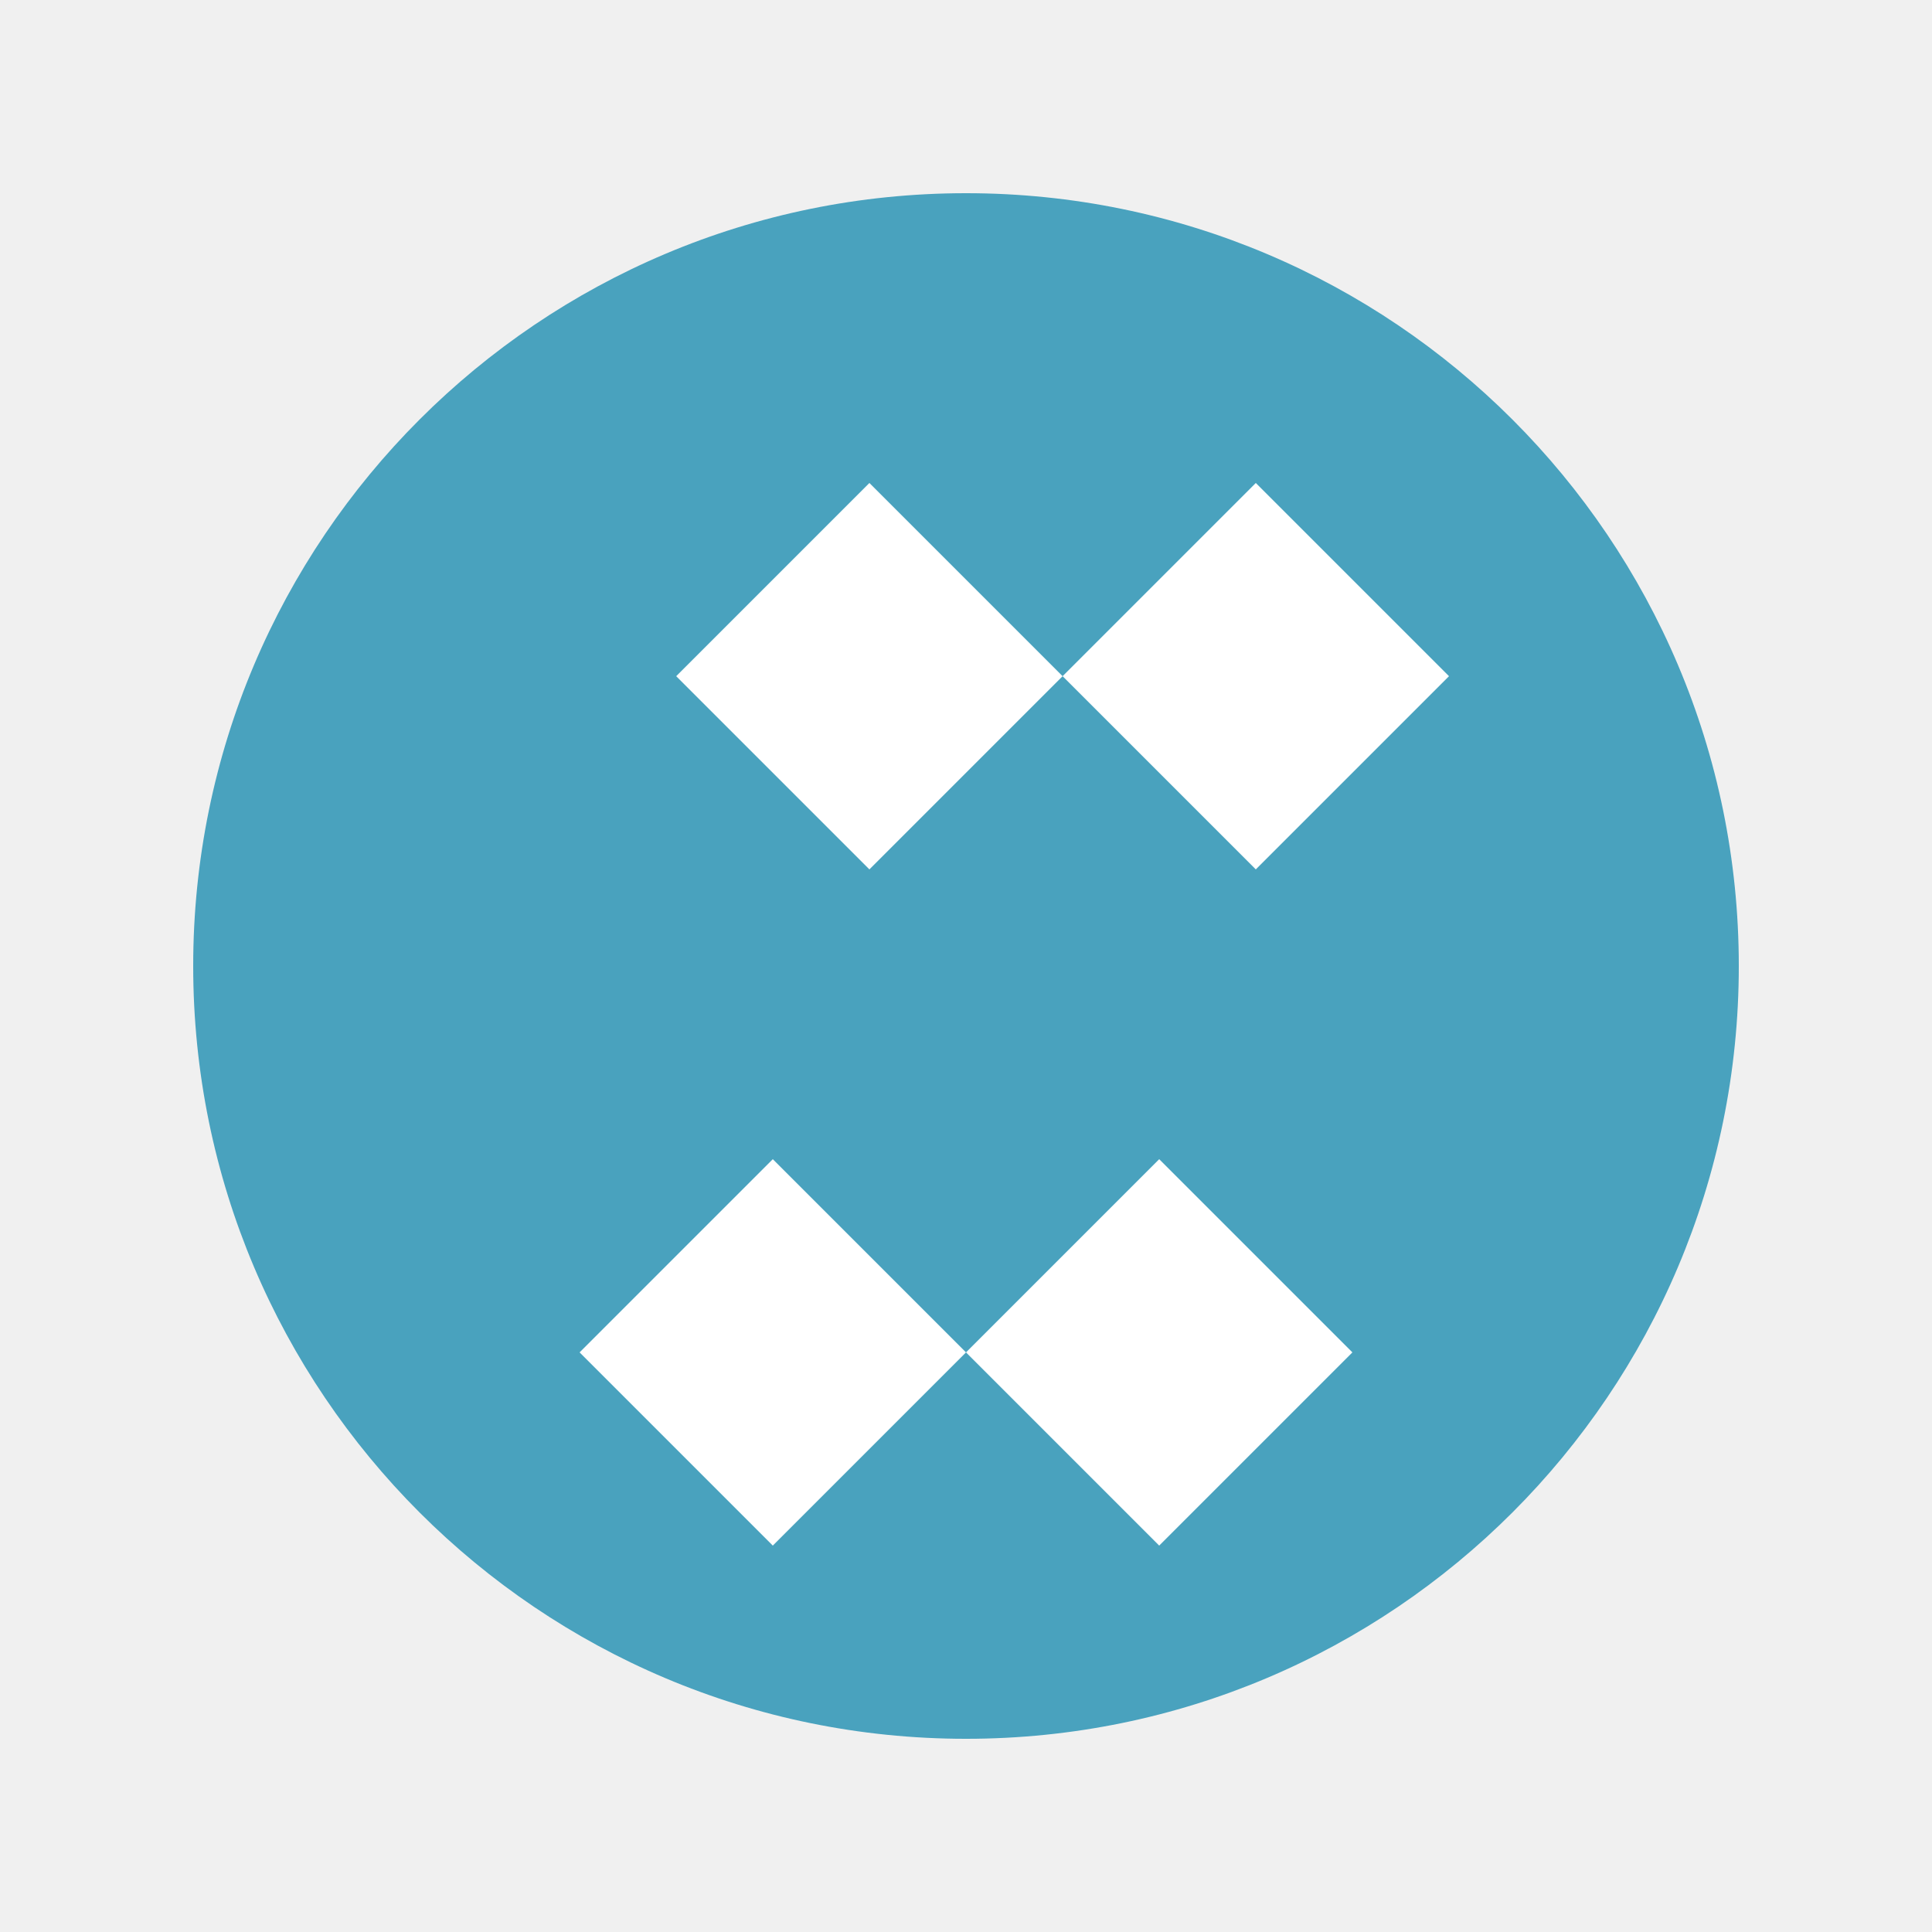
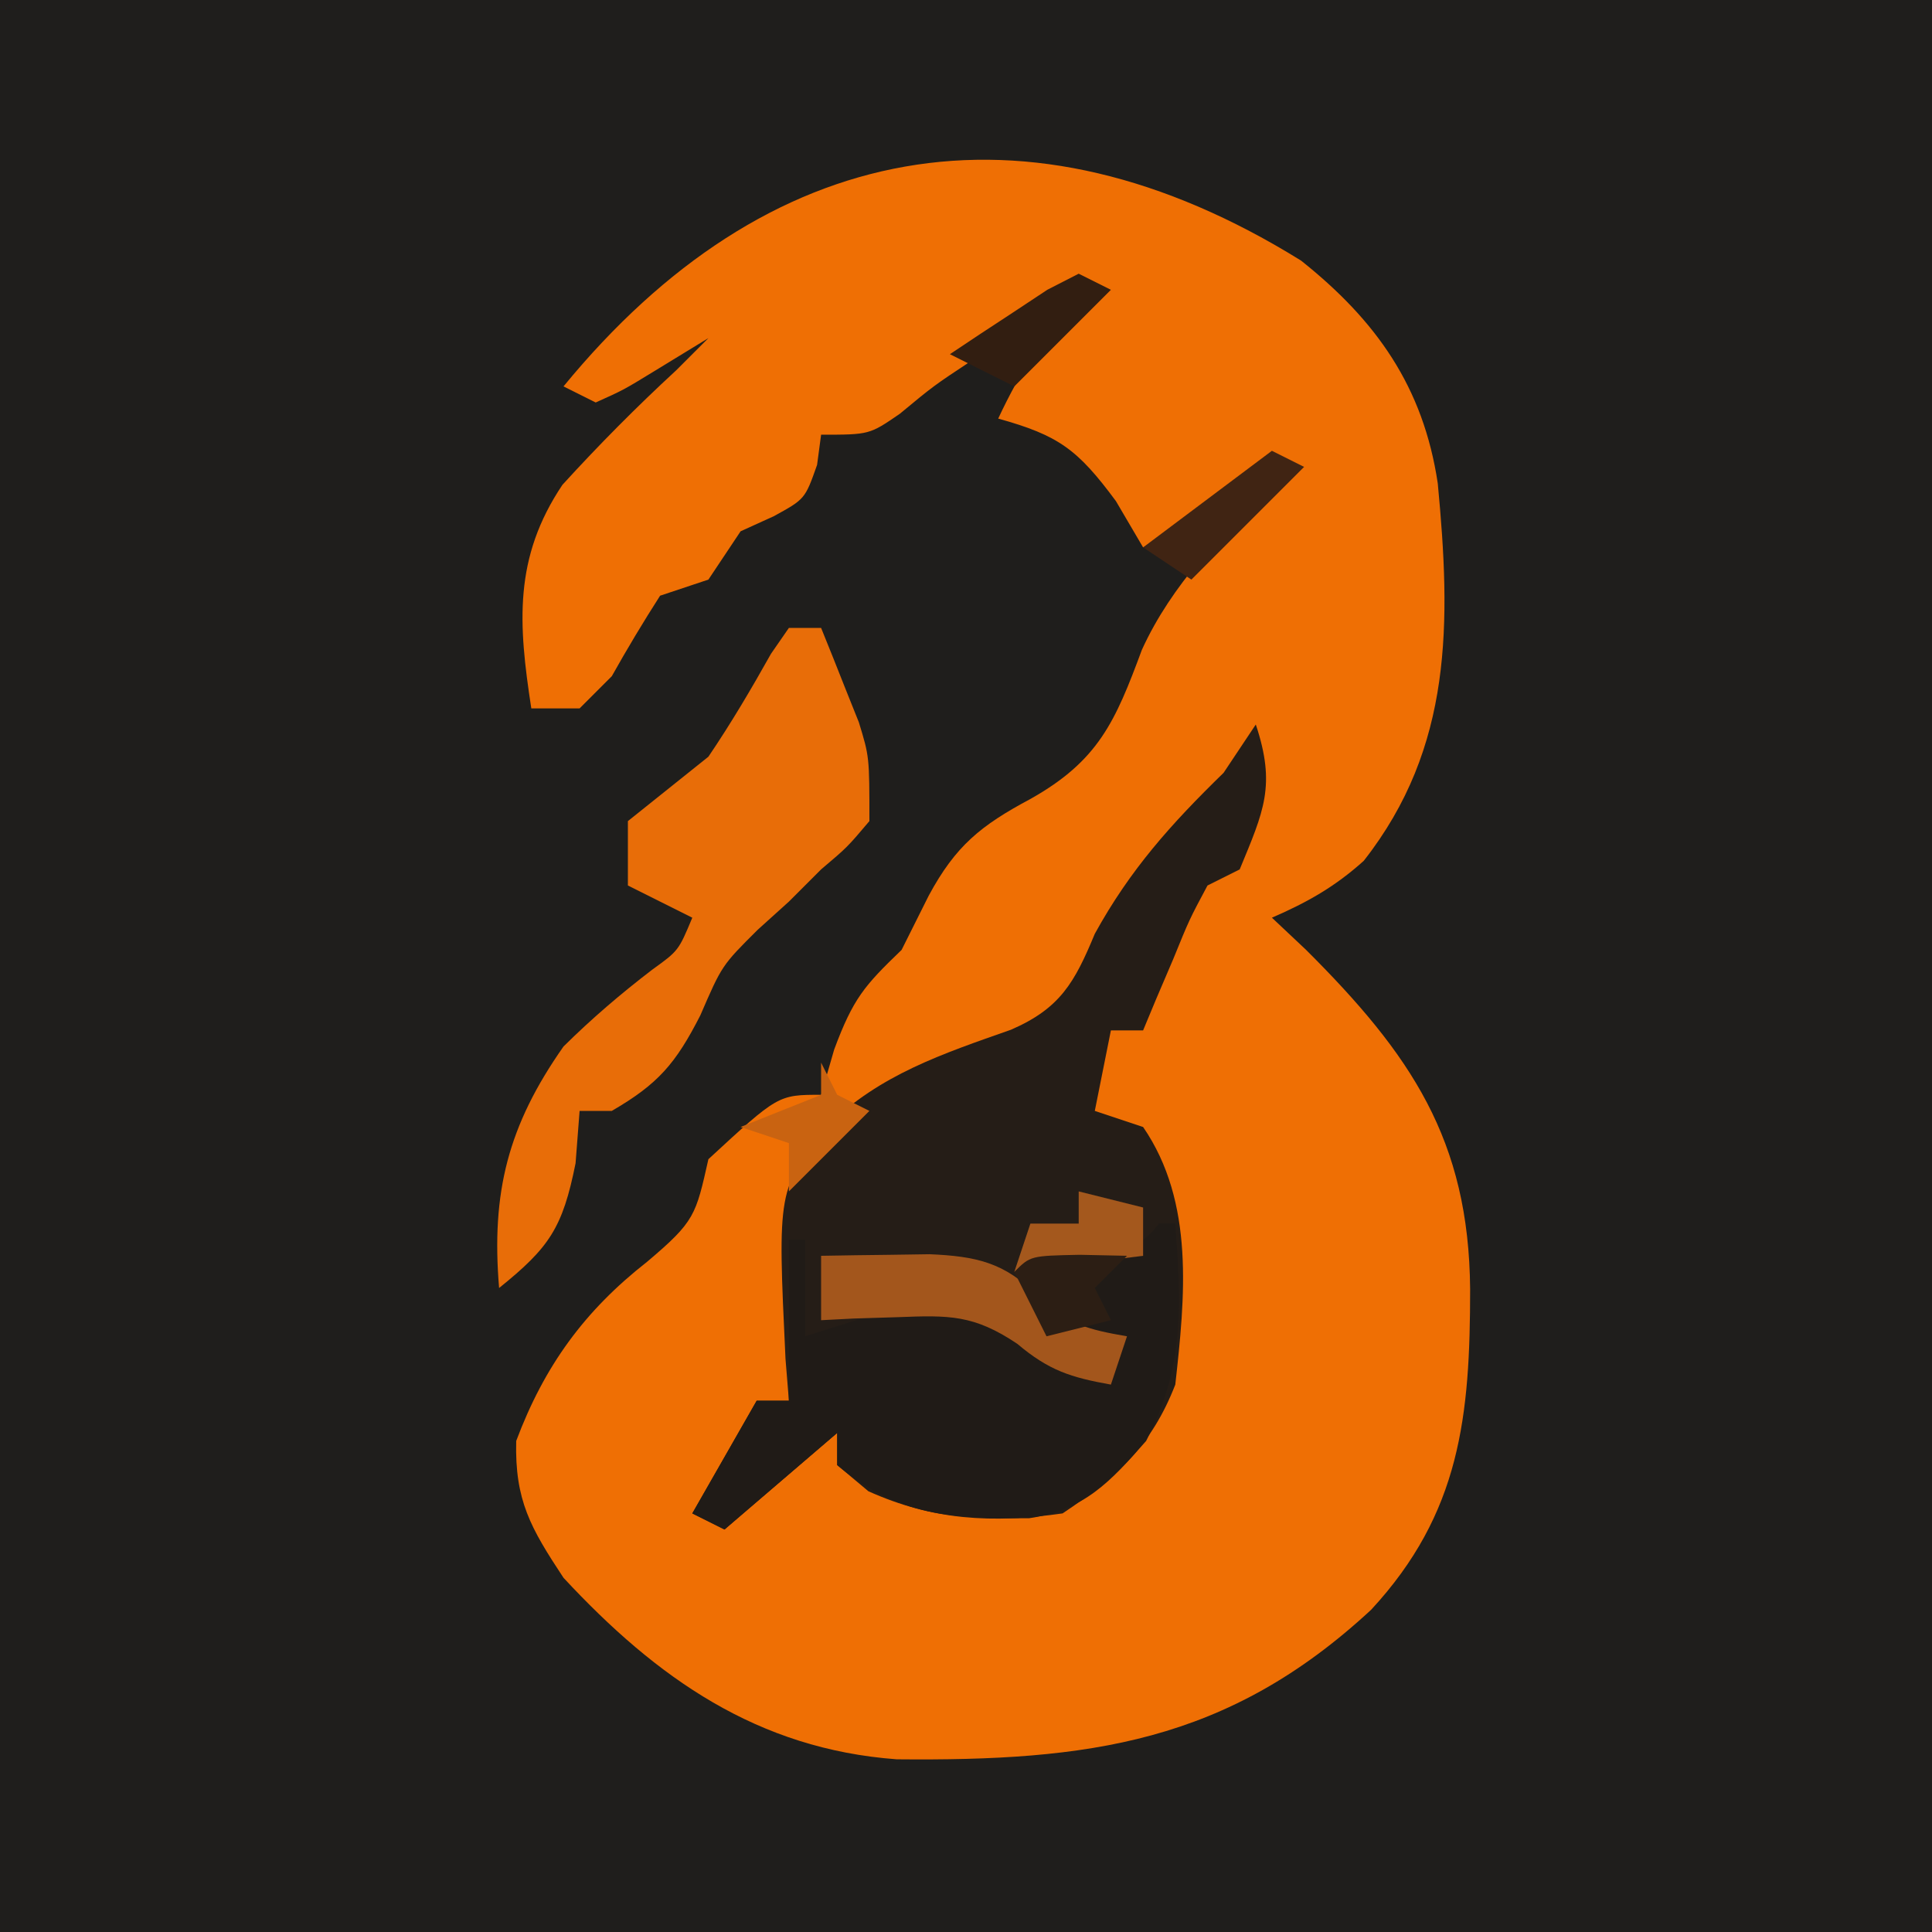
- <svg xmlns="http://www.w3.org/2000/svg" viewBox="0 0 100 100">
-   <circle cx="50" cy="50" r="40" fill="#1F8EB2" opacity="0.8" />
-   <path d="M35,35 L45,25 L55,35 L65,25 L75,35 L65,45 L55,35 L45,45 Z" fill="#FFFFFF" />
-   <path d="M30,70 L40,60 L50,70 L60,60 L70,70 L60,80 L50,70 L40,80 Z" fill="#FFFFFF" />
+ <svg xmlns="http://www.w3.org/2000/svg" version="1.1" width="120" height="120">
+   <path d="M0 0 C39.6 0 79.2 0 120 0 C120 39.6 120 79.2 120 120 C80.4 120 40.8 120 0 120 C0 80.4 0 40.8 0 0 Z " fill="#1F1E1C" transform="translate(0,0)" />
+   <path d="M0 0 C4.666 3.715 7.593 7.836 8.49 13.838 C9.307 22.443 9.441 30.217 3.891 37.281 C2.096 38.895 0.394 39.853 -1.812 40.812 C-1.111 41.472 -0.41 42.133 0.312 42.812 C6.834 49.315 10.421 54.61 10.5 63.875 C10.5 71.763 9.905 77.794 4.352 83.797 C-4.583 92.081 -13.235 93.202 -25.117 93.086 C-33.751 92.447 -40.01 88.063 -45.812 81.812 C-47.854 78.72 -48.842 77.004 -48.75 73.312 C-47.004 68.657 -44.514 65.235 -40.625 62.188 C-37.639 59.666 -37.6 59.302 -36.812 55.812 C-32.479 51.812 -32.479 51.812 -29.812 51.812 C-29.544 50.884 -29.276 49.956 -29 49 C-27.819 45.831 -27.135 45.046 -24.812 42.812 C-24.256 41.699 -23.699 40.585 -23.125 39.438 C-21.456 36.345 -19.897 35.086 -16.812 33.438 C-12.575 31.057 -11.538 28.624 -9.887 24.172 C-8.023 20.079 -4.917 17.013 -1.812 13.812 C-2.426 14.119 -3.04 14.426 -3.672 14.742 C-5.719 15.766 -7.766 16.789 -9.812 17.812 C-10.369 16.864 -10.926 15.915 -11.5 14.938 C-13.878 11.724 -15.053 10.857 -18.812 9.812 C-17.438 6.853 -15.795 4.398 -13.812 1.812 C-15.23 2.749 -16.647 3.686 -18.062 4.625 C-18.851 5.147 -19.64 5.669 -20.453 6.207 C-22.815 7.768 -22.815 7.768 -24.922 9.512 C-26.812 10.812 -26.812 10.812 -29.812 10.812 C-29.936 11.741 -29.936 11.741 -30.062 12.688 C-30.812 14.812 -30.812 14.812 -32.75 15.875 C-33.771 16.339 -33.771 16.339 -34.812 16.812 C-35.472 17.802 -36.133 18.793 -36.812 19.812 C-37.803 20.142 -38.792 20.473 -39.812 20.812 C-40.861 22.449 -41.862 24.117 -42.812 25.812 C-43.472 26.473 -44.133 27.133 -44.812 27.812 C-45.803 27.812 -46.792 27.812 -47.812 27.812 C-48.622 22.557 -48.921 18.468 -45.879 13.926 C-43.61 11.439 -41.287 9.095 -38.812 6.812 C-38.153 6.152 -37.492 5.492 -36.812 4.812 C-37.926 5.493 -39.04 6.174 -40.188 6.875 C-42.086 8.035 -42.086 8.035 -43.812 8.812 C-44.472 8.482 -45.133 8.152 -45.812 7.812 C-33.202 -7.559 -17.114 -10.622 0 0 Z " fill="#EF6F04" transform="translate(80.8125,16.1875)" />
+   <path d="M0 0 C1.263 3.79 0.497 5.375 -1 9 C-1.66 9.33 -2.32 9.66 -3 10 C-4.127 12.11 -4.127 12.11 -5.125 14.562 C-5.478 15.389 -5.831 16.215 -6.195 17.066 C-6.461 17.704 -6.726 18.343 -7 19 C-7.66 19 -8.32 19 -9 19 C-9.33 20.65 -9.66 22.3 -10 24 C-9.01 24.33 -8.02 24.66 -7 25 C-3.784 29.684 -4.399 35.582 -5 41 C-6.462 44.774 -8.623 46.749 -12 49 C-16.362 49.629 -20.035 49.433 -24.062 47.625 C-24.702 47.089 -25.341 46.553 -26 46 C-26 45.34 -26 44.68 -26 44 C-28.31 45.98 -30.62 47.96 -33 50 C-33.66 49.67 -34.32 49.34 -35 49 C-33.68 46.69 -32.36 44.38 -31 42 C-30.34 42 -29.68 42 -29 42 C-29.104 40.714 -29.104 40.714 -29.211 39.402 C-29.709 28.888 -29.709 28.888 -26.625 24.938 C-23.322 21.729 -19.483 20.463 -15.203 18.957 C-12.149 17.63 -11.256 16.029 -10 13 C-7.802 9.004 -5.263 6.179 -2 3 C-1.34 2.01 -0.68 1.02 0 0 Z " fill="#251D17" transform="translate(78,45)" />
+   <path d="M0 0 C0.33 0 0.66 0 1 0 C1.363 5.103 1.583 8.875 -0.812 13.5 C-3.029 16.033 -4.663 17.807 -8.086 18.301 C-12.846 18.325 -16.183 18.202 -20 15 C-20 14.34 -20 13.68 -20 13 C-22.31 14.98 -24.62 16.96 -27 19 C-27.66 18.67 -28.32 18.34 -29 18 C-27.68 15.69 -26.36 13.38 -25 11 C-24.34 11 -23.68 11 -23 11 C-23 7.7 -23 4.4 -23 1 C-22.67 1 -22.34 1 -22 1 C-22 2.98 -22 4.96 -22 7 C-20.948 6.67 -19.896 6.34 -18.812 6 C-13.09 4.499 -13.09 4.499 -10 5 C-8.627 6.292 -7.29 7.624 -6 9 C-5.01 9 -4.02 9 -3 9 C-3 8.34 -3 7.68 -3 7 C-5.475 6.505 -5.475 6.505 -8 6 C-8 4.68 -8 3.36 -8 2 C-6.866 1.856 -5.731 1.711 -4.562 1.562 C-1.192 1.388 -1.192 1.388 0 0 Z " fill="#201B17" transform="translate(72,76)" />
+   <path d="M0 0 C0.66 0 1.32 0 2 0 C2.508 1.247 3.006 2.497 3.5 3.75 C3.778 4.446 4.057 5.142 4.344 5.859 C5 8 5 8 5 12 C3.625 13.625 3.625 13.625 2 15 C1.34 15.66 0.68 16.32 0 17 C-0.639 17.578 -1.279 18.155 -1.938 18.75 C-4.16 20.962 -4.16 20.962 -5.5 24.062 C-7.032 27.063 -8.121 28.329 -11 30 C-11.66 30 -12.32 30 -13 30 C-13.082 31.073 -13.165 32.145 -13.25 33.25 C-14.055 37.274 -14.877 38.482 -18 41 C-18.495 35.062 -17.45 30.916 -14 26 C-12.244 24.263 -10.447 22.728 -8.488 21.227 C-6.856 20.05 -6.856 20.05 -6 18 C-7.32 17.34 -8.64 16.68 -10 16 C-10 14.68 -10 13.36 -10 12 C-7.5 10 -7.5 10 -5 8 C-3.592 5.921 -2.34 3.8 -1.113 1.609 C-0.562 0.813 -0.562 0.813 0 0 Z " fill="#E86D08" transform="translate(49,39)" />
+   <path d="M0 0 C1.437 -0.027 2.875 -0.046 4.312 -0.062 C5.513 -0.08 5.513 -0.08 6.738 -0.098 C9.589 0.025 11.428 0.404 13.438 2.5 C15.252 4.242 16.556 4.579 19 5 C18.67 5.99 18.34 6.98 18 8 C15.511 7.556 14.144 7.122 12.188 5.469 C9.489 3.657 7.962 3.686 4.75 3.812 C3.858 3.84 2.966 3.867 2.047 3.895 C1.034 3.947 1.034 3.947 0 4 C0 2.68 0 1.36 0 0 Z " fill="#A3561C" transform="translate(51,78)" />
+   <path d="M0 0 C0.66 0.33 1.32 0.66 2 1 C0.02 2.98 -1.96 4.96 -4 7 C-5.32 6.34 -6.64 5.68 -8 5 C-6.715 4.136 -5.422 3.284 -4.125 2.438 C-3.046 1.724 -3.046 1.724 -1.945 0.996 C-1.303 0.667 -0.661 0.339 0 0 Z " fill="#321E11" transform="translate(67,17)" />
+   <path d="M0 0 C1.32 0.33 2.64 0.66 4 1 C4 1.99 4 2.98 4 4 C1.36 4.33 -1.28 4.66 -4 5 C-3.67 4.01 -3.34 3.02 -3 2 C-2.01 2 -1.02 2 0 2 C0 1.34 0 0.68 0 0 Z " fill="#A4581D" transform="translate(67,74)" />
+   <path d="M0 0 C0.33 0.66 0.66 1.32 1 2 C1.66 2.33 2.32 2.66 3 3 C1.35 4.65 -0.3 6.3 -2 8 C-2 7.01 -2 6.02 -2 5 C-2.99 4.67 -3.98 4.34 -5 4 C-3.35 3.34 -1.7 2.68 0 2 C0 1.34 0 0.68 0 0 Z " fill="#C96311" transform="translate(51,66)" />
+   <path d="M0 0 C1.454 0.031 1.454 0.031 2.938 0.062 C2.277 0.723 1.617 1.383 0.938 2.062 C1.268 2.723 1.597 3.382 1.938 4.062 C0.618 4.393 -0.703 4.723 -2.062 5.062 C-2.723 3.743 -3.382 2.422 -4.062 1.062 C-3.062 0.062 -3.062 0.062 0 0 Z " fill="#2C1E14" transform="translate(67.0625,77.9375)" />
+   <path d="M0 0 C0.66 0.33 1.32 0.66 2 1 C-0.31 3.31 -2.62 5.62 -5 8 C-5.99 7.34 -6.98 6.68 -8 6 C-5.36 4.02 -2.72 2.04 0 0 Z " fill="#402413" transform="translate(79,28)" />
</svg>
